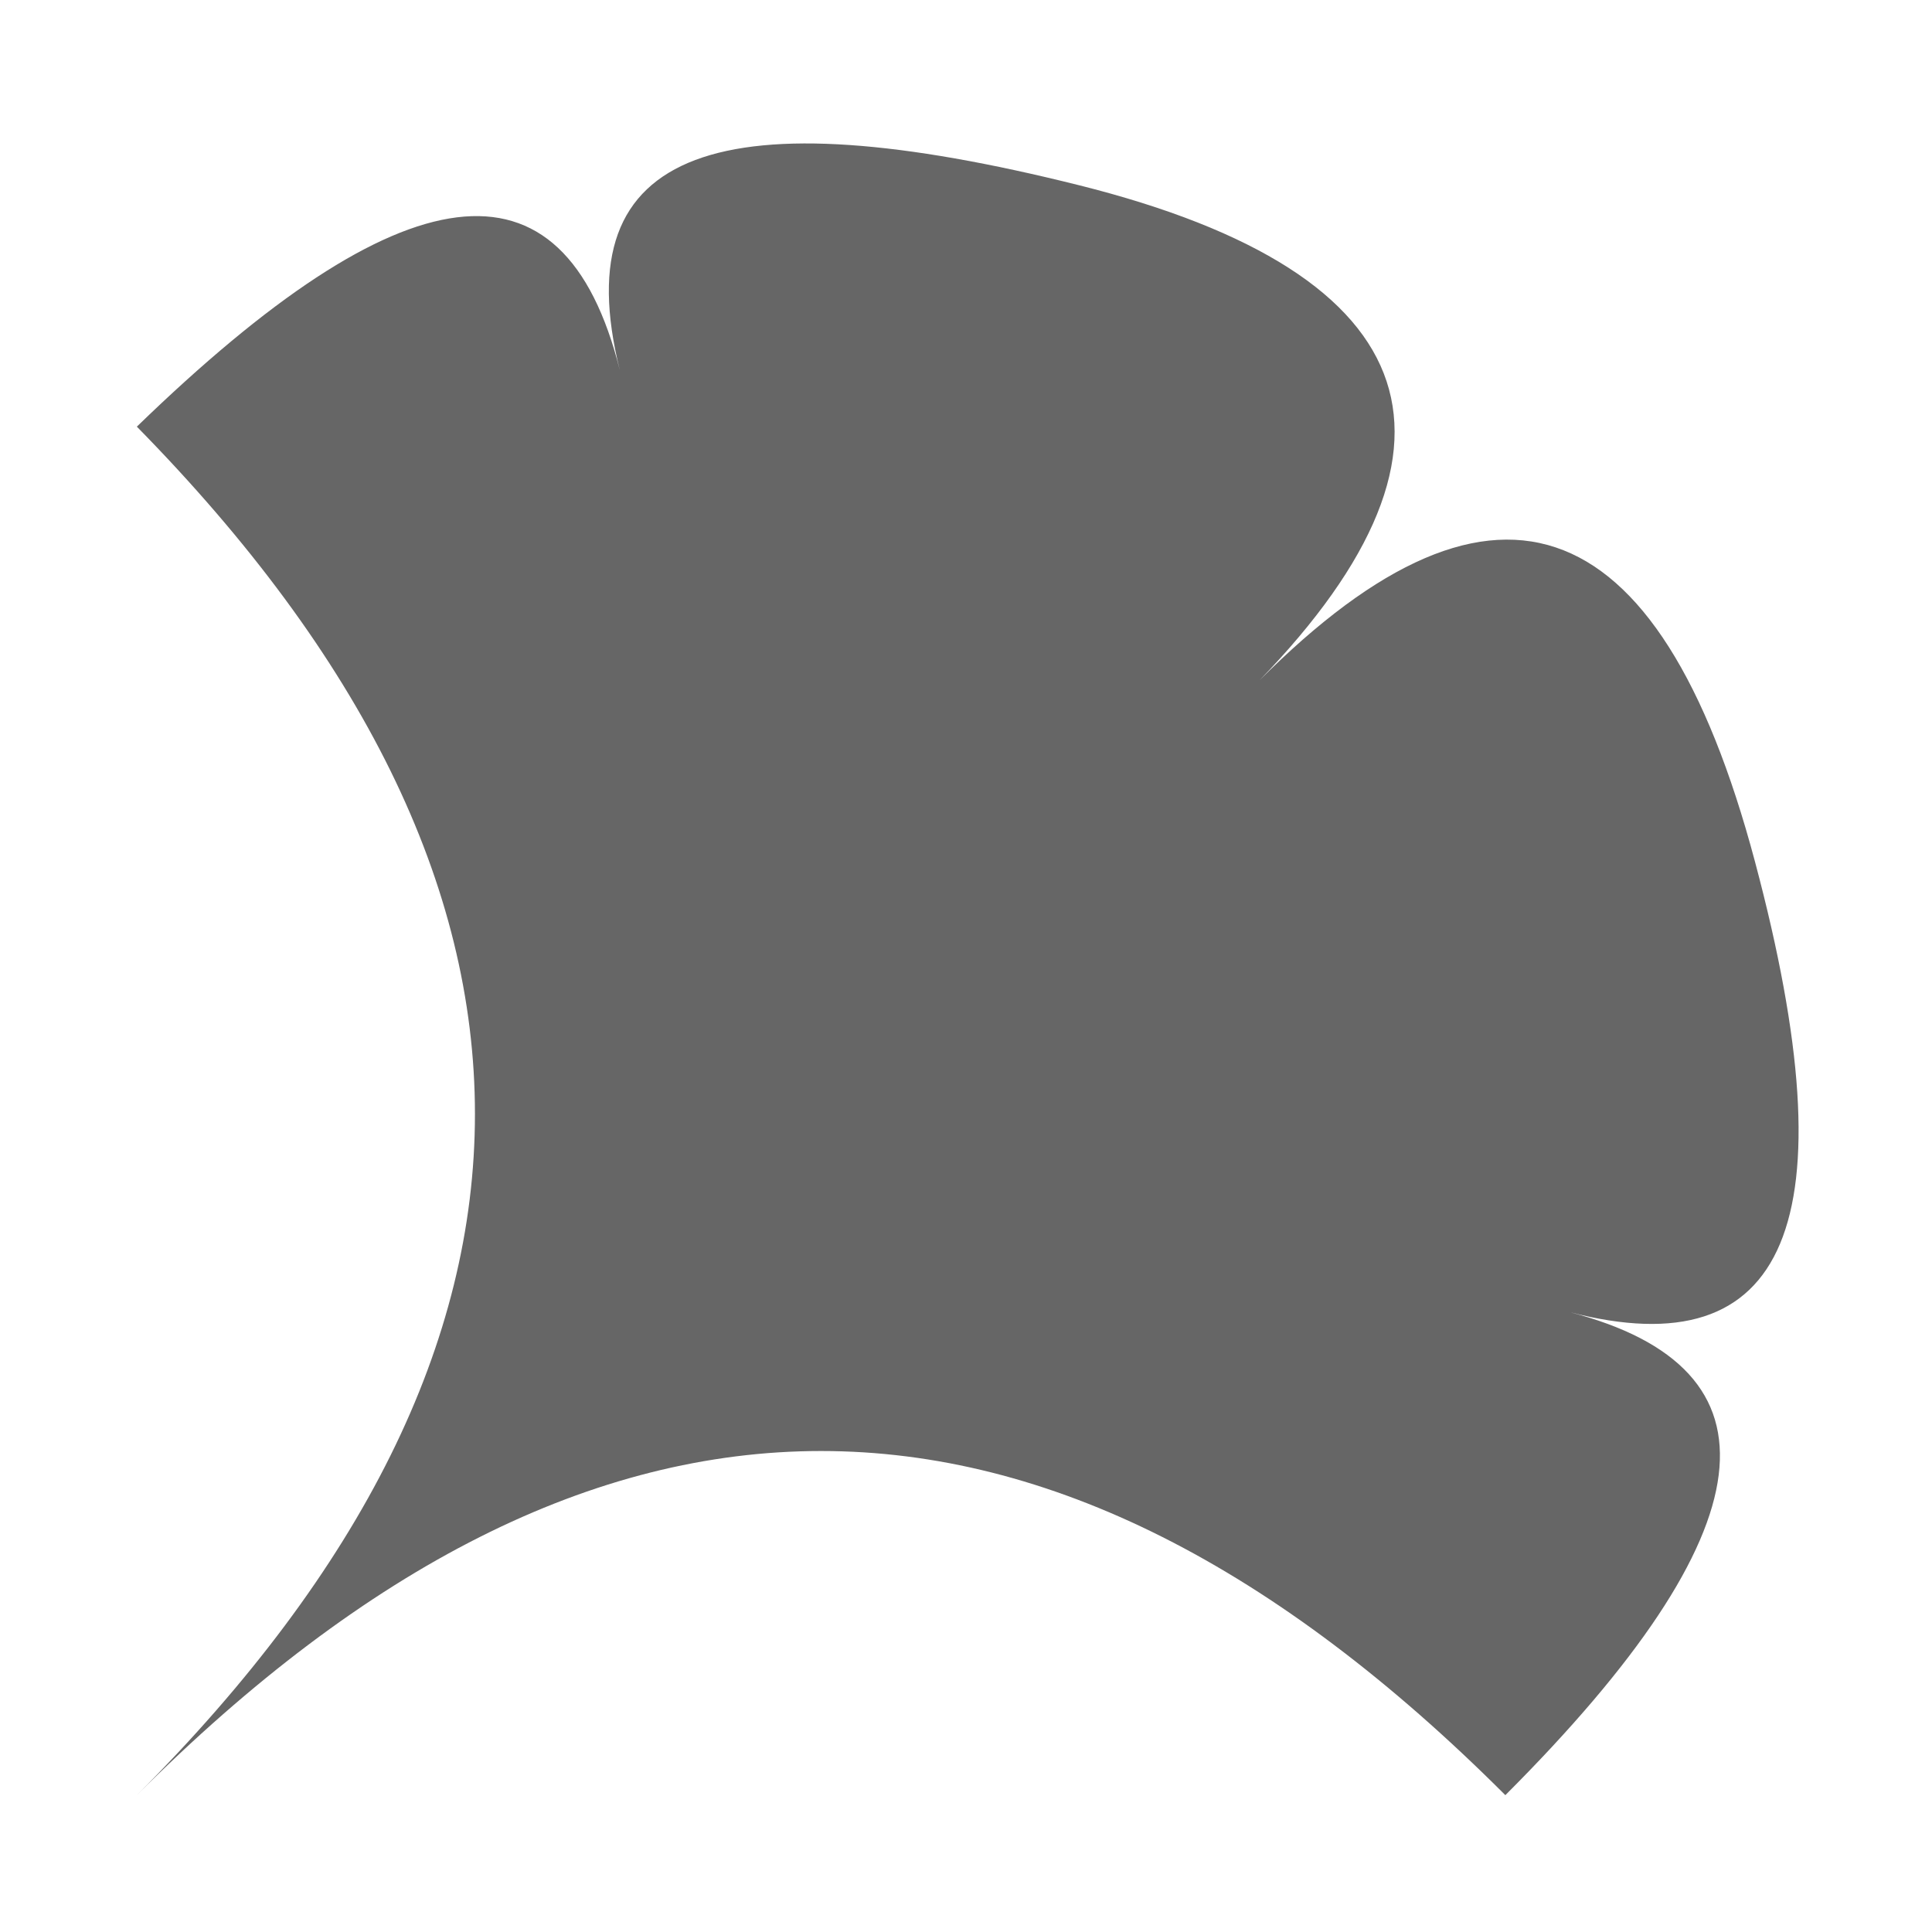
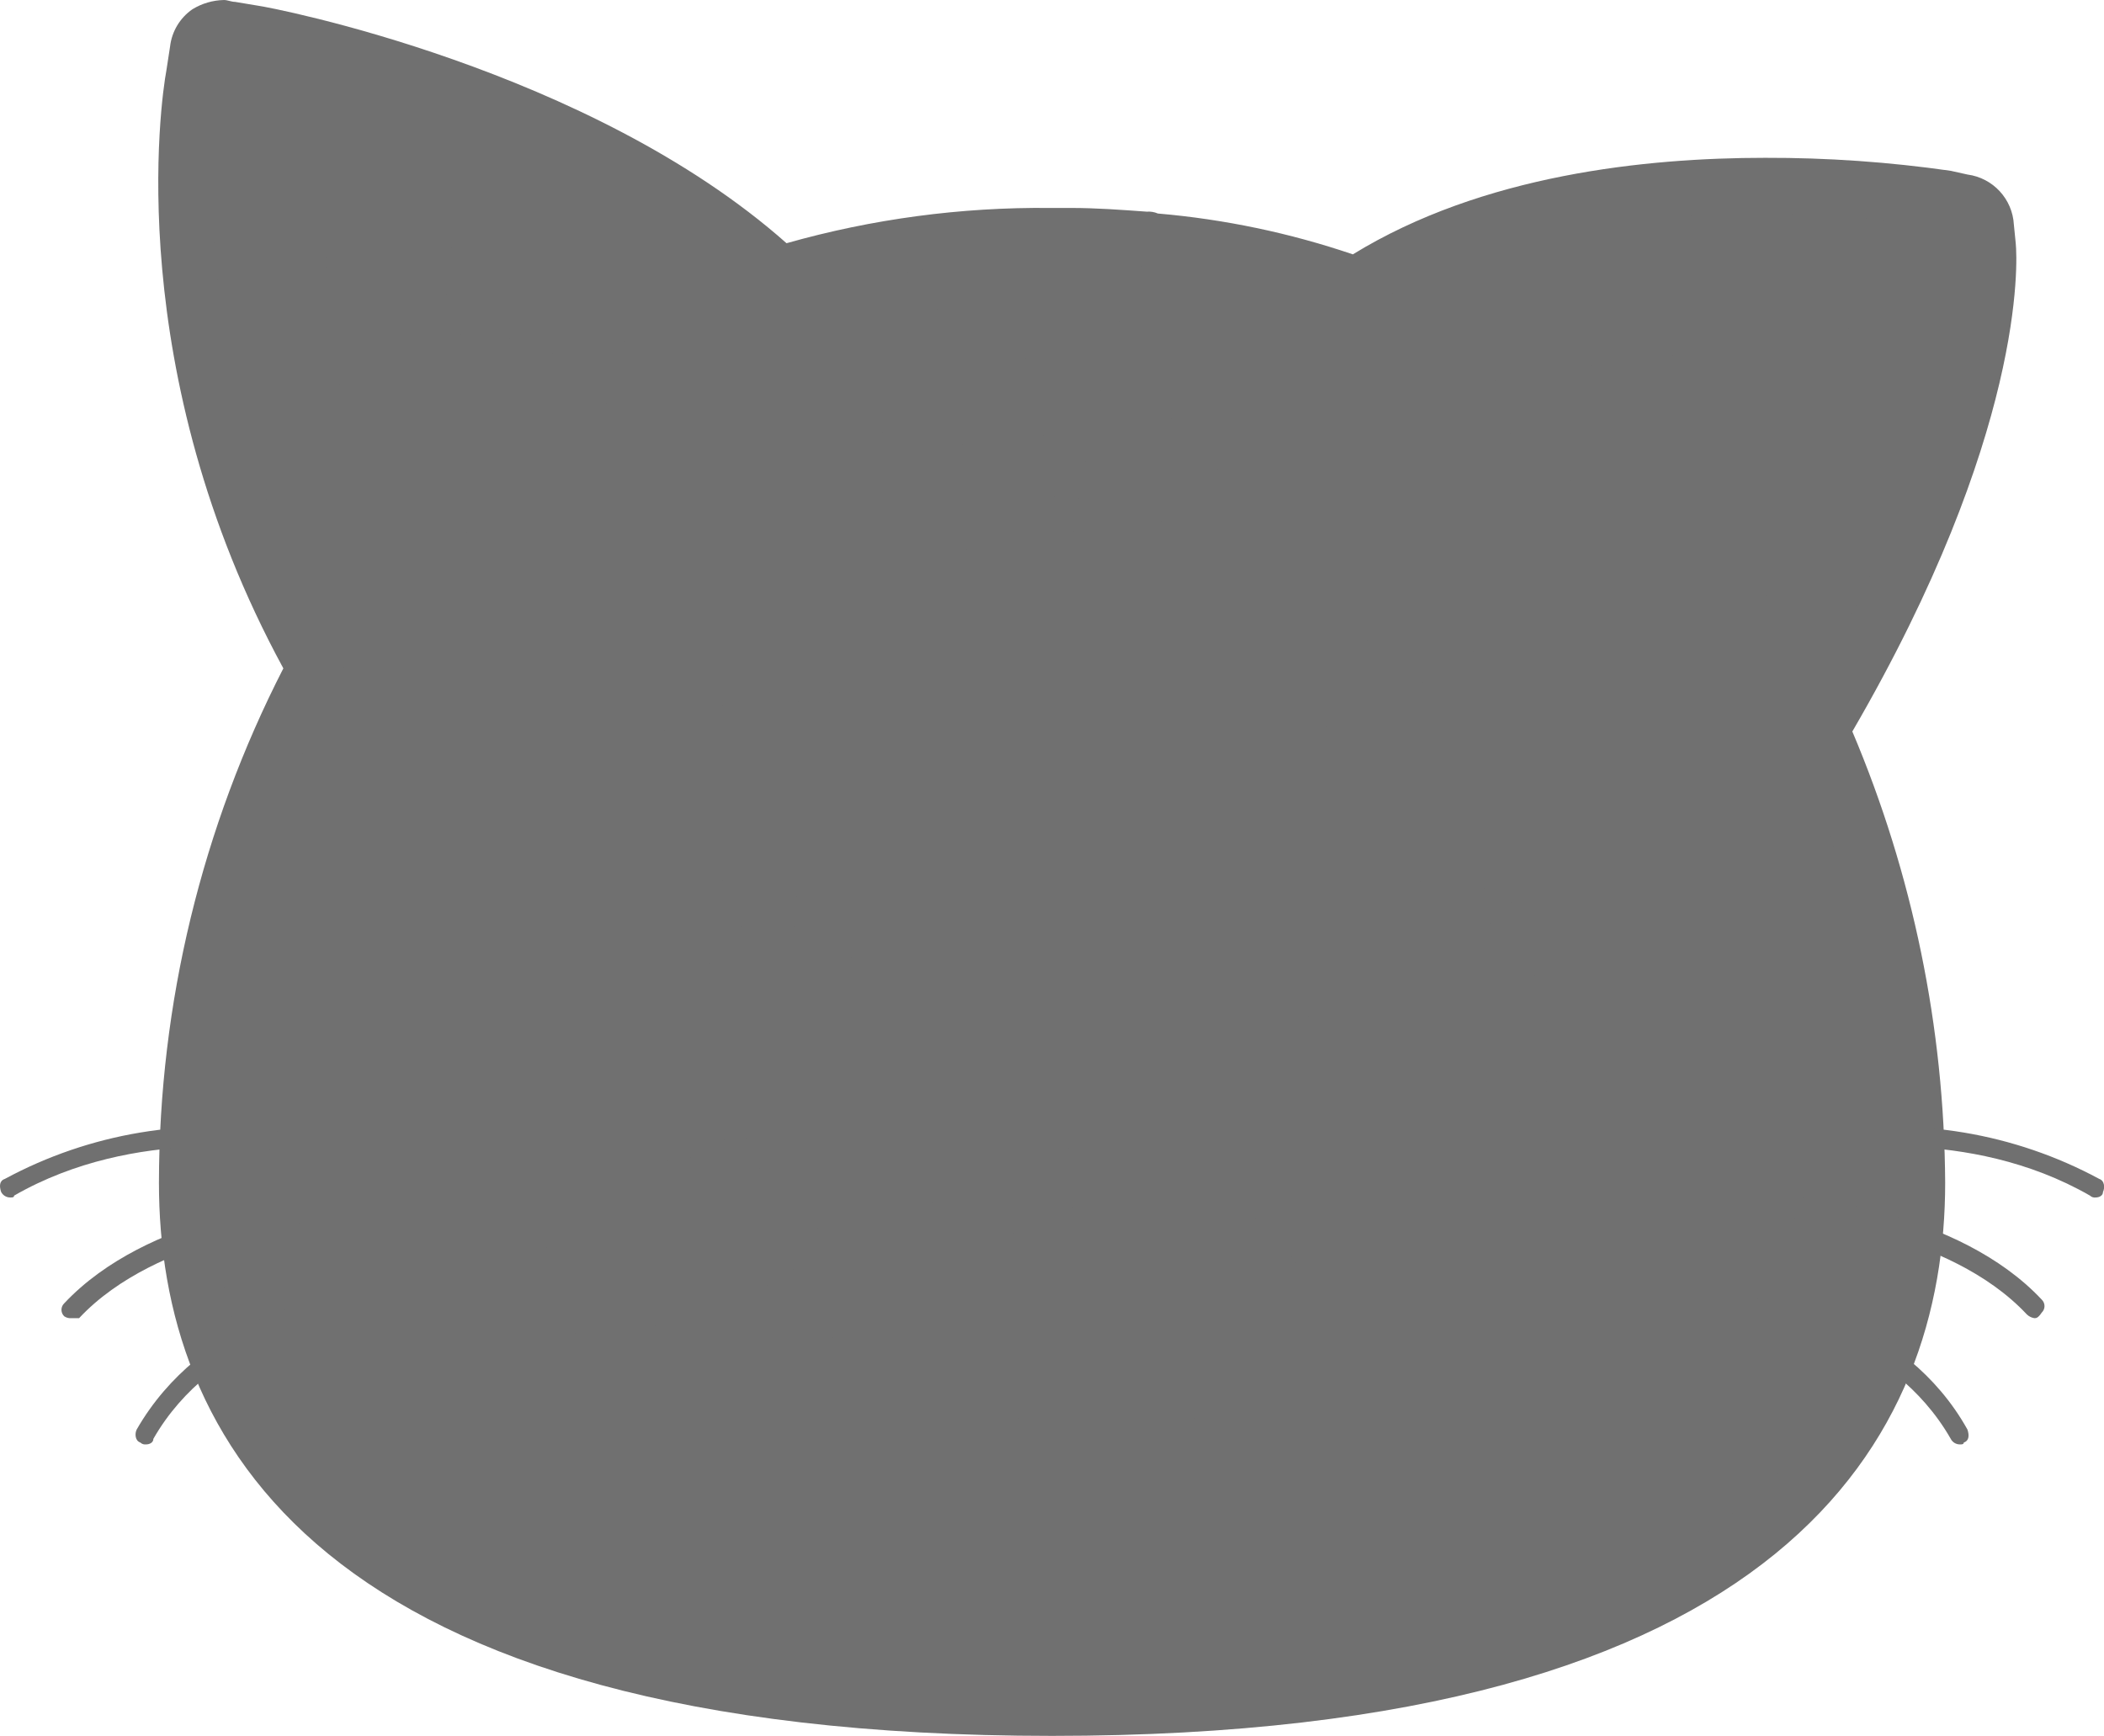
- <svg xmlns="http://www.w3.org/2000/svg" version="1.1" x="0px" y="0px" width="24px" height="24px" viewBox="0 0 24 24">
-   <style type="text/css">
- 	.st0{fill:#666666;}
- </style>
-   <path class="st0" d="M1.7,22.3c5.7-5.7,11.3-5.7,17,0c3.3-3.3,3.5-5.3,0.8-6c2.7,0.7,3.5-1.1,2.3-5.6s-3.3-5.2-6.3-2.1  c3-3,2.3-5.2-2.1-6.3S7,1.8,7.7,4.6C7,1.8,5,2.1,1.7,5.3C7.3,11,7.3,16.7,1.7,22.3" />
+ <svg xmlns="http://www.w3.org/2000/svg" class="icon" width="200px" height="165.03px" viewBox="0 0 1241 1024" version="1.1">
+   <path d="M93.748 697.634c0 148.945 90.901 326.366 526.785 326.366 434.789 0 526.785-177.42 526.785-326.366a692.717 692.717 0 0 0-54.759-266.13c101.852-175.23 97.472-277.082 96.376-288.034l-1.095-10.952a31.574 31.574 0 0 0-27.38-29.57l-9.857-2.19a756.052 756.052 0 0 0-109.519-7.666c-70.092 0-166.468 9.857-243.132 56.95a487.358 487.358 0 0 0-114.995-24.094 13.887 13.887 0 0 0-6.571-1.095c-15.333-1.095-29.57-2.19-44.903-2.19h-12.047a550.244 550.244 0 0 0-155.517 20.809C347.831 40.522 160.554 4.381 151.793 3.286l-13.142-2.19c-2.19 0-4.381-1.095-6.571-1.095a36.919 36.919 0 0 0-18.618 5.476 31.06 31.06 0 0 0-13.142 21.904l-2.19 14.237c-3.286 17.523-26.284 177.42 68.997 352.65a666.827 666.827 0 0 0-73.378 303.367z" fill="#707070" />
+   <path d="M619.438 991.144c-323.08 0-493.929-101.852-493.929-293.51a644.89 644.89 0 0 1 77.758-304.462 557.549 557.549 0 0 1-74.473-346.079l2.19-14.237 13.142 2.19c8.761 1.095 202.61 39.427 309.938 144.565a527.048 527.048 0 0 1 164.278-25.189 515.395 515.395 0 0 1 181.801 31.76c70.092-49.283 167.564-60.235 238.751-60.235a723.47 723.47 0 0 1 104.043 7.666l10.952 2.19 1.095 10.952c0 4.381 7.666 105.138-100.757 283.653a639.863 639.863 0 0 1 59.14 268.321c0 190.563-170.849 292.415-493.929 292.415z" fill="#707070" />
+   <path d="M848.332 595.782m-76.663 0a76.663 76.663 0 1 0 153.326 0 76.663 76.663 0 1 0-153.326 0Z" fill="#707070" />
+   <path d="M869.141 579.354m-36.141 0a36.141 36.141 0 1 0 72.282 0 36.141 36.141 0 1 0-72.282 0Z" fill="#707070" />
+   <path d="M432.161 595.782m-76.663 0a76.663 76.663 0 1 0 153.326 0 76.663 76.663 0 1 0-153.326 0Z" fill="#707070" />
+   <path d="M452.969 579.354m-36.141 0a36.141 36.141 0 1 0 72.282 0 36.141 36.141 0 1 0-72.282 0Z" fill="#707070" />
+   <path d="M797.953 833.437c0 67.902-70.092 89.805-157.707 89.805-86.52 0-157.707-21.904-157.707-89.805s70.092-156.612 157.707-156.612c86.52 0 157.707 88.71 157.707 156.612z" fill="#707070" />
+   <path d="M682.959 730.49c0 24.094-42.712 42.712-42.712 42.712s-42.712-19.713-42.712-42.712c0-24.094 85.425-24.094 85.425 0zM600.82 869.579l-30.665-43.807a9.419 9.419 0 1 1 15.333-10.952l24.094 33.951 91.996-12.047a9.922 9.922 0 1 1 2.19 19.713z" fill="#707070" />
+   <path d="M1236.028 706.396a4.019 4.019 0 0 1-3.286-1.095c-72.282-41.617-155.517-26.284-156.612-26.284a5.585 5.585 0 0 1-2.19-10.952 257.238 257.238 0 0 1 164.278 27.38c3.286 1.095 3.286 5.476 2.19 7.666 0 2.19-2.19 3.286-4.381 3.286zM1199.887 777.583a8.302 8.302 0 0 1-4.381-2.19c-45.998-49.283-135.803-56.95-136.898-56.95a6.045 6.045 0 0 1 1.095-12.047c4.381 0 95.281 7.666 144.565 60.235a5.29 5.29 0 0 1 0 7.666c-2.19 3.286-3.286 3.286-4.381 3.286zM1156.08 852.056a6.024 6.024 0 0 1-5.476-3.286c-35.046-61.33-109.519-73.378-110.614-73.378a5.585 5.585 0 1 1 2.19-10.952c3.286 0 81.044 12.047 118.28 78.853 1.095 3.286 1.095 6.571-2.19 7.666 0 1.095-1.095 1.095-2.19 1.095z" fill="#707070" />
+   <path d="M6.133 706.396a6.024 6.024 0 0 1-5.476-3.286c-1.095-3.286-1.095-6.571 2.19-7.666a257.238 257.238 0 0 1 164.278-27.38c3.286 1.095 5.476 3.286 4.381 6.571s-3.286 5.476-6.571 4.381c-1.095 0-84.329-15.333-156.612 26.284 0 1.095-1.095 1.095-2.19 1.095zM42.274 777.583a6.571 6.571 0 0 1-4.381-1.095 5.29 5.29 0 0 1 0-7.666c49.283-52.569 140.184-60.235 144.565-60.235a6.045 6.045 0 0 1 1.095 12.047c-1.095 0-90.901 7.666-136.898 56.95zM86.082 852.056a4.019 4.019 0 0 1-3.286-1.095c-3.286-1.095-3.286-5.476-2.19-7.666 38.332-66.806 114.995-78.853 118.28-78.853s6.571 2.19 6.571 4.381c0 3.286-2.19 6.571-4.381 6.571-1.095 0-75.568 12.047-110.614 73.378 0 2.19-2.19 3.286-4.381 3.286z" fill="#707070" />
+   <path d="M573.44 330.747s-5.476-113.899-26.284-167.564a355.673 355.673 0 0 0-88.71 33.951c32.856 27.38 90.901 78.853 114.995 133.613zM801.239 196.039a319.652 319.652 0 0 0-90.901-33.951c-21.904 53.664-26.284 168.659-26.284 168.659 24.094-55.855 84.329-108.424 117.185-134.708zM673.102 156.612c-13.142-1.095-27.38-2.19-41.617-2.19-16.428 0-31.76 1.095-45.998 2.19 28.475 59.14 43.807 182.896 43.807 182.896s15.333-122.661 43.807-182.896z" fill="#707070" />
+   <path d="M388.353 220.133c-64.616-70.092-196.039-95.281-196.039-95.281s-7.666 129.232 55.855 228.894a346.933 346.933 0 0 1 140.184-133.613zM865.855 239.846c77.758-85.425 224.513-45.998 224.513-45.998s-6.571 88.71-70.092 199.324a446.442 446.442 0 0 0-154.421-153.326z" fill="#707070" />
+   <path d="M964.422 775.393c-10.952 35.046-174.135-16.428-163.183-50.379 10.952-35.046 55.855-51.474 100.757-37.236 45.998 13.142 73.378 53.664 62.426 87.615zM319.357 775.393c10.952 35.046 174.135-16.428 163.183-50.379-10.952-35.046-55.855-51.474-100.757-37.236-45.998 13.142-73.378 53.664-62.426 87.615z" fill="#707070" />
+   <path d="M238.313 173.04h16.428c2.19 0 6.571 1.095 9.857 1.095 3.286 1.095 6.571 1.095 10.952 2.19a152.154 152.154 0 0 1 20.809 6.571 172.174 172.174 0 0 1 44.903 30.665c1.095 1.095 1.095 2.19 0 2.19-1.095 1.095-2.19 1.095-2.19 0 0 0-5.476-3.286-14.237-7.666a129.112 129.112 0 0 0-32.856-9.857c-6.571 0-12.047-1.095-17.523-1.095a13.887 13.887 0 0 0-6.571 1.095 16.274 16.274 0 0 0-6.571 1.095 143.163 143.163 0 0 1-15.333 4.381 15.946 15.946 0 0 1-8.761-30.665zM1006.039 243.132s-5.476-3.286-14.237-8.761c-2.19-2.19-3.286-1.095-5.476-2.19a15.563 15.563 0 0 0-6.571-2.19 71.384 71.384 0 0 0-17.523-3.286 122.661 122.661 0 0 0-35.046 1.095 87.834 87.834 0 0 0-16.428 3.286c-1.095 0-2.19 0-2.19-1.095s0-2.19 1.095-2.19a167.235 167.235 0 0 1 51.474-17.523 139.658 139.658 0 0 1 20.809-1.095c3.286 0 7.666 1.095 10.952 1.095 3.286 1.095 7.666 1.095 9.857 2.19 9.857 3.286 15.333 5.476 15.333 5.476a15.585 15.585 0 1 1-9.857 29.57c0-3.286-1.095-4.381-2.19-4.381z" fill="#707070" />
+   <path d="M473.778 413.981s-8.761-1.095-20.809-2.19a8.991 8.991 0 0 0-7.666 1.095c-3.286 0-5.476 1.095-8.761 1.095a31.979 31.979 0 0 0-9.857 2.19l-10.952 3.286c-6.571 3.286-14.237 6.571-20.809 9.857-6.571 4.381-13.142 7.666-17.523 10.952-9.857 6.571-16.428 12.047-16.428 12.047a2.322 2.322 0 0 1-3.286-3.286 116.769 116.769 0 0 1 13.142-17.523 196.115 196.115 0 0 1 15.333-16.428c5.476-5.476 13.142-10.952 19.713-16.428l10.952-7.666a65.416 65.416 0 0 1 12.047-6.571 61.736 61.736 0 0 1 13.142-4.381 101.327 101.327 0 0 1 10.952-3.286c12.047-2.19 20.809-3.286 20.809-3.286a19.987 19.987 0 0 1 6.571 39.427 19.275 19.275 0 0 1-6.571 1.095zM853.808 400.839s-8.761 1.095-20.809 2.19a20.305 20.305 0 0 0-7.666 2.19 75.458 75.458 0 0 1-8.761 3.286c-3.286 1.095-6.571 3.286-9.857 4.381l-9.857 5.476a119.551 119.551 0 0 0-18.618 14.237c-5.476 5.476-10.952 9.857-15.333 14.237a113.199 113.199 0 0 0-13.142 15.333 2.453 2.453 0 1 1-4.381-2.19s3.286-7.666 8.761-19.713c3.286-5.476 6.571-12.047 10.952-18.618s9.857-13.142 15.333-20.809l9.857-9.857a37.784 37.784 0 0 1 9.857-8.761 94.734 94.734 0 0 0 10.952-7.666 25.792 25.792 0 0 1 10.952-5.476c12.047-4.381 19.713-7.666 19.713-7.666a20.13 20.13 0 1 1 15.333 37.236c0 2.19-1.095 2.19-3.286 2.19z" fill="#707070" />
</svg>
